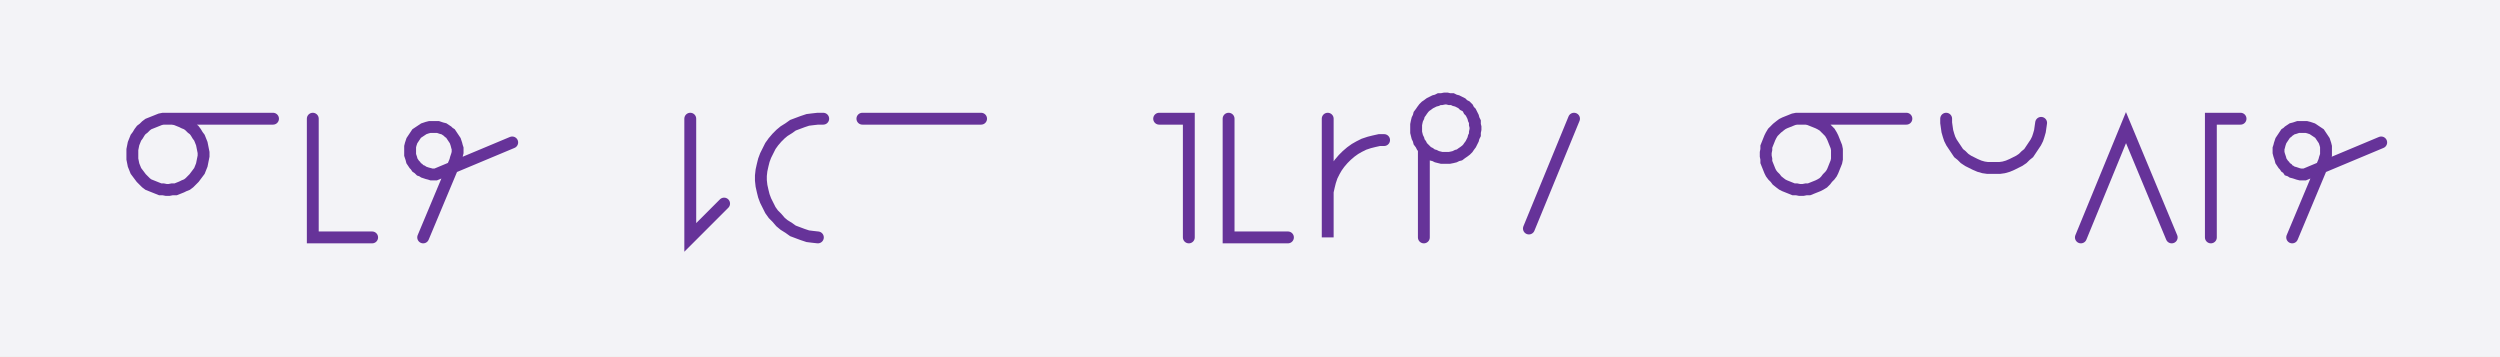
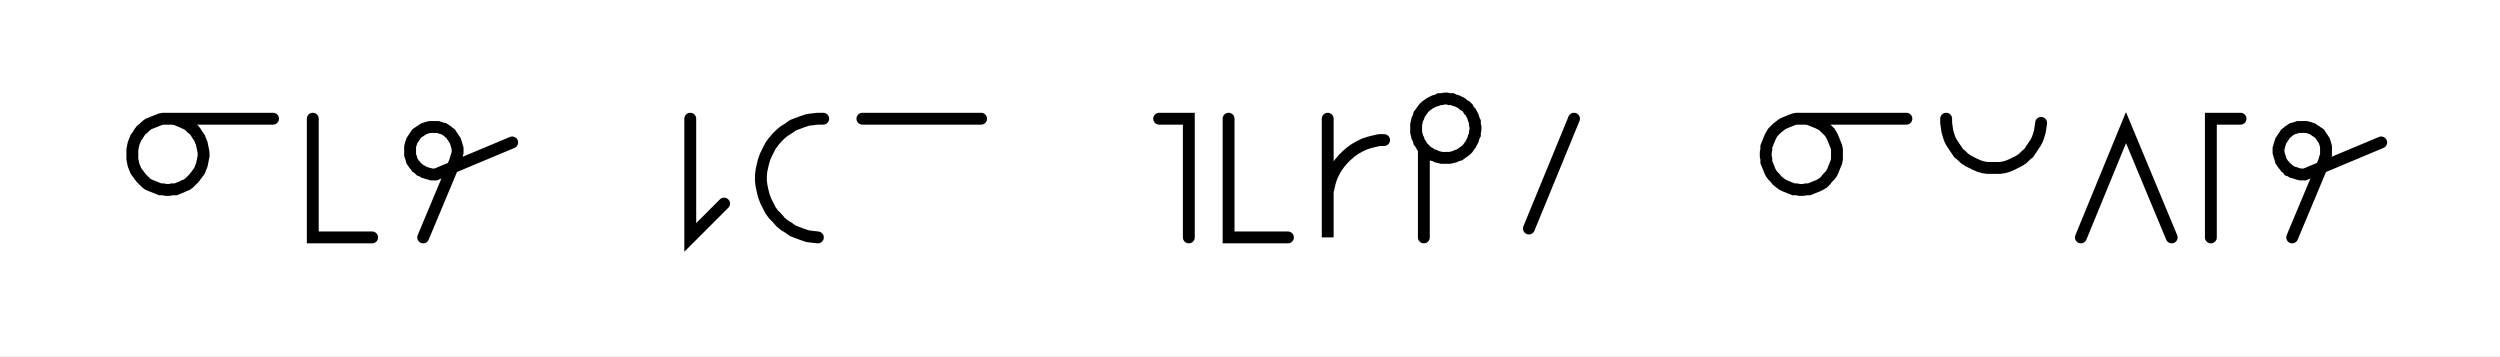
<svg xmlns="http://www.w3.org/2000/svg" width="421.215" height="60.0" style="fill:none; stroke-linecap:round;">
-   <rect width="100%" height="100%" fill="#F3F3F7" />
-   <path stroke="#663399" stroke-width="2" d="M 300,50" />
-   <path stroke="#663399" stroke-width="2" d="M 28,20 28.5,20 29,20 29.6,20.1 30.1,20.3 30.6,20.5 31,20.7 31.5,20.9 31.9,21.2 32.3,21.6 32.7,21.9 33,22.3 33.3,22.8 33.6,23.2 33.8,23.7 34,24.2 34.1,24.7 34.2,25.2 34.3,25.7 34.3,26.3 34.2,26.8 34.1,27.3 34,27.8 33.8,28.3 33.6,28.8 33.3,29.2 33,29.6 32.7,30 32.3,30.4 31.9,30.8 31.5,31.1 31,31.3 30.6,31.5 30.1,31.7 29.6,31.9 29,31.9 28.5,32 28,32 27.5,31.9 27,31.9 26.5,31.7 26,31.5 25.5,31.3 25,31.1 24.6,30.8 24.2,30.4 23.8,30 23.5,29.6 23.2,29.2 22.9,28.8 22.7,28.3 22.5,27.8 22.4,27.3 22.3,26.8 22.3,26.3 22.3,25.7 22.3,25.2 22.4,24.7 22.5,24.2 22.7,23.7 22.9,23.2 23.2,22.8 23.5,22.3 23.8,21.9 24.2,21.6 24.6,21.2 25,20.9 25.5,20.7 26,20.5 26.5,20.3 27,20.1 27.5,20 28,20 46,20" />
-   <path stroke="#663399" stroke-width="2" d="M 52.7,70" />
-   <path stroke="#663399" stroke-width="2" d="M 52.7,20 52.7,40 62.7,40" />
-   <path stroke="#663399" stroke-width="2" d="M 69.3,70" />
-   <path stroke="#663399" stroke-width="2" d="M 71.3,40 76.7,27.1 76.8,26.7 76.9,26.4 77,26.1 77.1,25.7 77.1,25.4 77.1,25 77,24.7 76.9,24.3 76.8,24 76.7,23.7 76.5,23.4 76.3,23.1 76.1,22.8 75.9,22.5 75.6,22.3 75.4,22.1 75.1,21.9 74.8,21.7 74.4,21.6 74.1,21.5 73.8,21.4 73.4,21.4 73.1,21.4 72.7,21.4 72.4,21.4 72,21.5 71.7,21.6 71.4,21.7 71.1,21.9 70.8,22.1 70.5,22.3 70.2,22.5 70,22.8 69.8,23.1 69.6,23.4 69.4,23.7 69.3,24 69.2,24.3 69.1,24.7 69.1,25 69.1,25.4 69.1,25.7 69.1,26.1 69.2,26.4 69.3,26.7 69.4,27.1 69.6,27.4 69.8,27.7 70,27.9 70.2,28.2 70.5,28.4 70.8,28.7 71.1,28.8 71.4,29 71.7,29.1 72,29.2 72.4,29.3 72.7,29.4 73.1,29.4 73.4,29.4 86.3,24" />
-   <path stroke="#663399" stroke-width="2" d="M 93,70" />
-   <path stroke="#663399" stroke-width="2" d="M 116.3,70" />
-   <path stroke="#663399" stroke-width="2" d="M 116.3,20 116.3,40 122,34.3" />
-   <path stroke="#663399" stroke-width="2" d="M 128.7,70" />
-   <path stroke="#663399" stroke-width="2" d="M 138.7,20 137.8,20 136.9,20.1 136.1,20.2 135.2,20.5 134.4,20.8 133.6,21.1 132.9,21.6 132.1,22.1 131.5,22.6 130.9,23.2 130.3,23.9 129.8,24.6 129.4,25.4 129,26.2 128.7,27 128.5,27.8 128.3,28.7 128.2,29.6 128.2,30.4 128.3,31.3 128.5,32.2 128.7,33 129,33.8 129.4,34.6 129.8,35.4 130.3,36.1 130.9,36.7 131.5,37.4 132.1,37.9 132.9,38.4 133.6,38.9 134.4,39.2 135.2,39.5 136.1,39.8 136.9,39.9 137.8,40" />
-   <path stroke="#663399" stroke-width="2" d="M 145.3,70" />
-   <path stroke="#663399" stroke-width="2" d="M 145.3,20 165.3,20" />
-   <path stroke="#663399" stroke-width="2" d="M 172,70" />
-   <path stroke="#663399" stroke-width="2" d="M 195.3,70" />
-   <path stroke="#663399" stroke-width="2" d="M 195.3,20 200.3,20 200.3,40" />
-   <path stroke="#663399" stroke-width="2" d="M 207,70" />
-   <path stroke="#663399" stroke-width="2" d="M 207,20 207,40 217,40" />
-   <path stroke="#663399" stroke-width="2" d="M 223.7,70" />
-   <path stroke="#663399" stroke-width="2" d="M 223.7,20 223.7,40 223.7,34 223.7,33.1 223.7,32.3 223.9,31.4 224.1,30.6 224.4,29.7 224.8,28.9 225.2,28.2 225.7,27.5 226.3,26.8 226.9,26.2 227.6,25.6 228.3,25.1 229,24.7 229.8,24.3 230.7,24 231.5,23.8 232.4,23.6 233.2,23.6" />
-   <path stroke="#663399" stroke-width="2" d="M 239.9,70" />
-   <path stroke="#663399" stroke-width="2" d="M 239.9,25 240.2,25.3 240.5,25.6 240.9,25.8 241.3,26.1 241.7,26.2 242.1,26.4 242.5,26.5 242.9,26.6 243.4,26.6 243.8,26.6 244.2,26.6 244.7,26.5 245.1,26.4 245.5,26.2 245.9,26.1 246.3,25.8 246.6,25.6 247,25.3 247.3,25 247.5,24.7 247.8,24.3 248,23.9 248.2,23.5 248.3,23.1 248.5,22.7 248.5,22.3 248.6,21.8 248.6,21.4 248.5,21 248.5,20.5 248.3,20.1 248.2,19.7 248,19.3 247.8,18.9 247.5,18.6 247.3,18.2 247,17.9 246.6,17.7 246.3,17.4 245.9,17.2 245.5,17 245.1,16.9 244.7,16.7 244.2,16.7 243.8,16.6 243.4,16.6 242.9,16.7 242.5,16.7 242.1,16.9 241.7,17 241.3,17.2 240.9,17.4 240.5,17.7 240.2,17.9 239.9,18.2 239.6,18.6 239.4,18.9 239.1,19.3 239,19.7 238.8,20.1 238.7,20.5 238.6,21 238.6,21.4 238.6,21.8 238.6,22.3 238.7,22.7 238.8,23.1 239,23.5 239.1,23.9 239.4,24.3 239.6,24.7 239.9,25 239.9,40" />
-   <path stroke="#663399" stroke-width="2" d="M 255.2,70" />
-   <path stroke="#663399" stroke-width="2" d="M 265.2,20 257.6,38.5" />
-   <path stroke="#663399" stroke-width="2" d="M 271.9,70" />
-   <path stroke="#663399" stroke-width="2" d="M 295.2,70" />
-   <path stroke="#663399" stroke-width="2" d="M 303.2,20 303.8,20 304.3,20 304.8,20.1 305.3,20.3 305.8,20.5 306.3,20.7 306.7,20.9 307.2,21.2 307.6,21.6 307.9,21.9 308.3,22.3 308.6,22.8 308.8,23.2 309,23.7 309.2,24.2 309.4,24.7 309.5,25.2 309.5,25.7 309.5,26.3 309.5,26.8 309.4,27.3 309.2,27.8 309,28.3 308.8,28.8 308.6,29.2 308.3,29.6 307.9,30 307.6,30.4 307.2,30.8 306.7,31.1 306.3,31.3 305.8,31.5 305.3,31.7 304.8,31.9 304.3,31.9 303.8,32 303.2,32 302.7,31.9 302.2,31.9 301.7,31.7 301.2,31.5 300.7,31.3 300.3,31.1 299.9,30.8 299.4,30.4 299.1,30 298.7,29.6 298.4,29.2 298.2,28.8 298,28.3 297.8,27.8 297.6,27.3 297.6,26.8 297.5,26.3 297.5,25.7 297.6,25.2 297.6,24.7 297.8,24.2 298,23.7 298.2,23.2 298.4,22.8 298.7,22.3 299.1,21.9 299.4,21.6 299.9,21.2 300.3,20.9 300.7,20.7 301.2,20.5 301.7,20.3 302.2,20.1 302.7,20 303.2,20 321.2,20" />
-   <path stroke="#663399" stroke-width="2" d="M 327.9,70" />
-   <path stroke="#663399" stroke-width="2" d="M 327.9,20 327.9,20.7 328,21.4 328.1,22.1 328.3,22.8 328.5,23.4 328.8,24 329.2,24.6 329.6,25.2 330,25.8 330.5,26.2 331,26.7 331.6,27.1 332.2,27.4 332.8,27.7 333.5,28 334.2,28.2 334.9,28.3 335.6,28.3 336.2,28.3 336.9,28.3 337.6,28.2 338.3,28 339,27.7 339.6,27.4 340.2,27.1 340.8,26.7 341.3,26.2 341.8,25.8 342.2,25.2 342.6,24.6 343,24 343.3,23.4 343.5,22.8 343.7,22.1 343.8,21.4 343.9,20.7" />
-   <path stroke="#663399" stroke-width="2" d="M 350.6,70" />
-   <path stroke="#663399" stroke-width="2" d="M 350.6,40 358.2,21.5 365.9,40" />
-   <path stroke="#663399" stroke-width="2" d="M 372.5,70" />
-   <path stroke="#663399" stroke-width="2" d="M 377.5,20 372.5,20 372.5,40" />
-   <path stroke="#663399" stroke-width="2" d="M 384.2,70" />
-   <path stroke="#663399" stroke-width="2" d="M 386.2,40 391.6,27.1 391.7,26.7 391.8,26.4 391.9,26.1 391.9,25.7 391.9,25.4 391.9,25 391.9,24.7 391.8,24.3 391.7,24 391.6,23.7 391.4,23.4 391.2,23.1 391,22.8 390.8,22.5 390.5,22.3 390.2,22.1 389.9,21.9 389.6,21.7 389.3,21.6 389,21.5 388.6,21.4 388.3,21.4 387.9,21.4 387.6,21.4 387.2,21.4 386.9,21.5 386.6,21.6 386.2,21.7 385.9,21.9 385.6,22.1 385.4,22.3 385.1,22.5 384.9,22.8 384.7,23.1 384.5,23.4 384.3,23.7 384.2,24 384.1,24.3 384,24.7 383.9,25 383.9,25.4 383.9,25.7 384,26.1 384.1,26.4 384.2,26.7 384.3,27.1 384.5,27.4 384.7,27.7 384.9,27.9 385.1,28.2 385.4,28.4 385.6,28.7 385.9,28.8 386.2,29 386.6,29.1 386.9,29.2 387.2,29.3 387.6,29.4 387.9,29.4 388.3,29.4 401.2,24" />
-   <path stroke="#663399" stroke-width="2" d="M 407.9,70" />
+   <rect width="100%" height="100%" fill="#FFFFFF" />
+   <path stroke="#000000" stroke-width="2" d="M 300,50" />
+   <path stroke="#000000" stroke-width="2" d="M 28,20 28.5,20 29,20 29.6,20.1 30.1,20.3 30.6,20.5 31,20.7 31.5,20.9 31.9,21.2 32.3,21.6 32.7,21.9 33,22.3 33.3,22.8 33.6,23.2 33.8,23.7 34,24.2 34.1,24.7 34.2,25.2 34.3,25.7 34.3,26.3 34.2,26.8 34.1,27.3 34,27.8 33.8,28.3 33.6,28.8 33.3,29.2 33,29.6 32.7,30 32.3,30.4 31.9,30.8 31.5,31.1 31,31.3 30.6,31.5 30.1,31.7 29.6,31.9 29,31.9 28.5,32 28,32 27.5,31.9 27,31.9 26.5,31.7 26,31.5 25.5,31.3 25,31.1 24.6,30.8 24.2,30.4 23.8,30 23.5,29.6 23.2,29.2 22.9,28.8 22.7,28.3 22.5,27.8 22.4,27.3 22.3,26.8 22.3,26.3 22.3,25.7 22.3,25.2 22.4,24.7 22.5,24.2 22.7,23.7 22.9,23.2 23.2,22.8 23.5,22.3 23.8,21.9 24.2,21.6 24.6,21.2 25,20.9 25.5,20.7 26,20.5 26.5,20.3 27,20.1 27.5,20 28,20 46,20" />
+   <path stroke="#000000" stroke-width="2" d="M 52.7,70" />
+   <path stroke="#000000" stroke-width="2" d="M 52.7,20 52.7,40 62.7,40" />
+   <path stroke="#000000" stroke-width="2" d="M 69.3,70" />
+   <path stroke="#000000" stroke-width="2" d="M 71.3,40 76.7,27.1 76.8,26.7 76.9,26.4 77,26.1 77.1,25.7 77.1,25.4 77.1,25 77,24.7 76.9,24.3 76.8,24 76.7,23.7 76.5,23.4 76.3,23.1 76.1,22.8 75.9,22.5 75.6,22.3 75.4,22.1 75.1,21.9 74.8,21.7 74.4,21.6 74.1,21.5 73.8,21.4 73.4,21.4 73.1,21.4 72.7,21.4 72.4,21.4 72,21.5 71.7,21.6 71.4,21.7 71.1,21.9 70.8,22.1 70.5,22.3 70.2,22.5 70,22.8 69.8,23.1 69.6,23.4 69.4,23.7 69.3,24 69.2,24.3 69.1,24.7 69.1,25 69.1,25.4 69.1,25.7 69.1,26.1 69.2,26.4 69.3,26.7 69.4,27.1 69.6,27.4 69.8,27.7 70,27.9 70.2,28.2 70.5,28.4 70.8,28.7 71.1,28.8 71.4,29 71.7,29.1 72,29.2 72.4,29.3 72.7,29.4 73.1,29.4 73.4,29.4 86.3,24" />
+   <path stroke="#000000" stroke-width="2" d="M 93,70" />
+   <path stroke="#000000" stroke-width="2" d="M 116.3,70" />
+   <path stroke="#000000" stroke-width="2" d="M 116.3,20 116.3,40 122,34.3" />
+   <path stroke="#000000" stroke-width="2" d="M 128.7,70" />
+   <path stroke="#000000" stroke-width="2" d="M 138.7,20 137.8,20 136.9,20.1 136.1,20.2 135.2,20.5 134.4,20.8 133.6,21.1 132.9,21.6 132.1,22.1 131.5,22.6 130.9,23.2 130.3,23.9 129.8,24.6 129.4,25.4 129,26.2 128.7,27 128.5,27.8 128.3,28.7 128.2,29.6 128.2,30.4 128.3,31.3 128.5,32.2 128.7,33 129,33.8 129.4,34.6 129.8,35.4 130.3,36.1 130.9,36.7 131.5,37.4 132.1,37.9 132.9,38.4 133.6,38.9 134.4,39.2 135.2,39.5 136.1,39.8 136.9,39.9 137.8,40" />
+   <path stroke="#000000" stroke-width="2" d="M 145.3,70" />
+   <path stroke="#000000" stroke-width="2" d="M 145.3,20 165.3,20" />
+   <path stroke="#000000" stroke-width="2" d="M 172,70" />
+   <path stroke="#000000" stroke-width="2" d="M 195.3,70" />
+   <path stroke="#000000" stroke-width="2" d="M 195.3,20 200.3,20 200.3,40" />
+   <path stroke="#000000" stroke-width="2" d="M 207,70" />
+   <path stroke="#000000" stroke-width="2" d="M 207,20 207,40 217,40" />
+   <path stroke="#000000" stroke-width="2" d="M 223.7,70" />
+   <path stroke="#000000" stroke-width="2" d="M 223.7,20 223.7,40 223.7,34 223.7,33.1 223.7,32.3 223.9,31.4 224.1,30.6 224.4,29.7 224.8,28.9 225.2,28.2 225.7,27.5 226.3,26.8 226.9,26.2 227.6,25.6 228.3,25.1 229,24.7 229.8,24.3 230.7,24 231.5,23.8 232.4,23.6 233.2,23.6" />
+   <path stroke="#000000" stroke-width="2" d="M 239.9,70" />
+   <path stroke="#000000" stroke-width="2" d="M 239.9,25 240.2,25.3 240.5,25.6 240.9,25.8 241.3,26.1 241.7,26.2 242.1,26.4 242.5,26.5 242.9,26.6 243.4,26.6 243.8,26.6 244.2,26.6 244.7,26.5 245.1,26.4 245.5,26.2 245.9,26.1 246.3,25.8 246.6,25.6 247,25.3 247.3,25 247.5,24.7 247.8,24.3 248,23.9 248.2,23.5 248.3,23.1 248.5,22.7 248.5,22.3 248.6,21.8 248.6,21.4 248.5,21 248.5,20.5 248.3,20.1 248.2,19.7 248,19.3 247.8,18.9 247.5,18.6 247.3,18.2 247,17.9 246.6,17.7 246.3,17.4 245.9,17.2 245.5,17 245.1,16.9 244.7,16.7 244.2,16.7 243.8,16.6 243.4,16.6 242.9,16.7 242.5,16.7 242.1,16.9 241.7,17 241.3,17.2 240.9,17.4 240.5,17.7 240.2,17.9 239.9,18.2 239.6,18.6 239.4,18.9 239.1,19.3 239,19.7 238.8,20.1 238.7,20.5 238.6,21 238.6,21.4 238.6,21.8 238.6,22.3 238.7,22.7 238.8,23.1 239,23.5 239.1,23.9 239.4,24.3 239.6,24.7 239.9,25 239.9,40" />
+   <path stroke="#000000" stroke-width="2" d="M 255.2,70" />
+   <path stroke="#000000" stroke-width="2" d="M 265.2,20 257.6,38.5" />
+   <path stroke="#000000" stroke-width="2" d="M 271.9,70" />
+   <path stroke="#000000" stroke-width="2" d="M 295.2,70" />
+   <path stroke="#000000" stroke-width="2" d="M 303.2,20 303.8,20 304.3,20 304.8,20.1 305.3,20.3 305.8,20.5 306.3,20.7 306.7,20.9 307.2,21.2 307.6,21.6 307.9,21.9 308.3,22.3 308.6,22.8 308.8,23.2 309,23.7 309.2,24.2 309.4,24.7 309.5,25.2 309.5,25.7 309.5,26.3 309.5,26.8 309.4,27.3 309.2,27.8 309,28.3 308.8,28.8 308.6,29.2 308.3,29.6 307.9,30 307.6,30.4 307.2,30.8 306.7,31.1 306.3,31.3 305.8,31.5 305.3,31.7 304.8,31.9 304.3,31.9 303.8,32 303.2,32 302.7,31.9 302.2,31.9 301.7,31.7 301.2,31.5 300.7,31.3 300.3,31.1 299.9,30.8 299.4,30.4 299.1,30 298.7,29.6 298.4,29.2 298.2,28.8 298,28.3 297.8,27.8 297.6,27.3 297.6,26.8 297.5,26.3 297.5,25.7 297.6,25.2 297.6,24.7 297.8,24.2 298,23.7 298.2,23.2 298.4,22.8 298.7,22.3 299.1,21.9 299.4,21.6 299.9,21.2 300.3,20.9 300.7,20.7 301.2,20.5 301.7,20.3 302.2,20.1 302.7,20 303.2,20 321.2,20" />
+   <path stroke="#000000" stroke-width="2" d="M 327.9,70" />
+   <path stroke="#000000" stroke-width="2" d="M 327.9,20 327.9,20.7 328,21.4 328.1,22.1 328.3,22.8 328.5,23.4 328.8,24 329.2,24.6 329.6,25.2 330,25.8 330.5,26.2 331,26.7 331.6,27.1 332.2,27.4 332.8,27.7 333.5,28 334.2,28.2 334.9,28.3 335.6,28.3 336.2,28.3 336.9,28.3 337.6,28.2 338.3,28 339,27.7 339.6,27.4 340.2,27.1 340.8,26.7 341.3,26.2 341.8,25.8 342.2,25.2 342.6,24.6 343,24 343.3,23.4 343.5,22.8 343.7,22.1 343.8,21.4 343.9,20.7" />
+   <path stroke="#000000" stroke-width="2" d="M 350.6,70" />
+   <path stroke="#000000" stroke-width="2" d="M 350.6,40 358.2,21.5 365.9,40" />
+   <path stroke="#000000" stroke-width="2" d="M 372.5,70" />
+   <path stroke="#000000" stroke-width="2" d="M 377.5,20 372.5,20 372.5,40" />
+   <path stroke="#000000" stroke-width="2" d="M 384.2,70" />
+   <path stroke="#000000" stroke-width="2" d="M 386.2,40 391.6,27.1 391.7,26.7 391.8,26.4 391.9,26.1 391.9,25.7 391.9,25.4 391.9,25 391.9,24.7 391.8,24.3 391.7,24 391.6,23.7 391.4,23.4 391.2,23.1 391,22.8 390.8,22.5 390.5,22.3 390.2,22.1 389.9,21.9 389.6,21.7 389.3,21.6 389,21.5 388.6,21.4 388.3,21.4 387.9,21.4 387.6,21.4 387.2,21.4 386.9,21.5 386.6,21.6 386.2,21.7 385.9,21.9 385.6,22.1 385.4,22.3 385.1,22.5 384.9,22.8 384.7,23.1 384.5,23.4 384.3,23.7 384.2,24 384.1,24.3 384,24.7 383.9,25 383.9,25.4 383.9,25.7 384,26.1 384.1,26.4 384.2,26.7 384.3,27.1 384.5,27.4 384.7,27.7 384.9,27.9 385.1,28.2 385.4,28.4 385.6,28.7 385.9,28.8 386.2,29 386.6,29.1 386.9,29.2 387.2,29.3 387.6,29.4 387.9,29.4 388.3,29.4 401.2,24" />
+   <path stroke="#000000" stroke-width="2" d="M 407.9,70" />
</svg>
